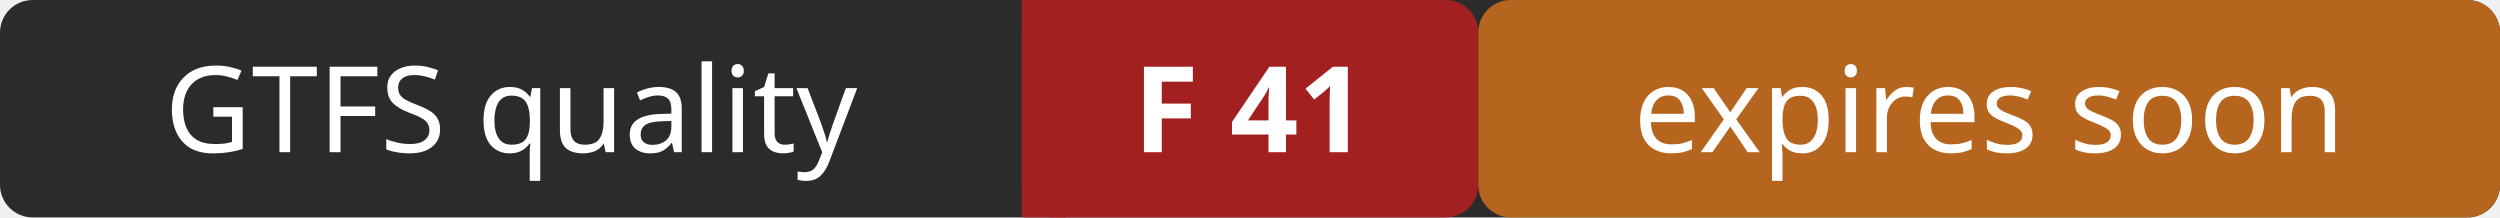
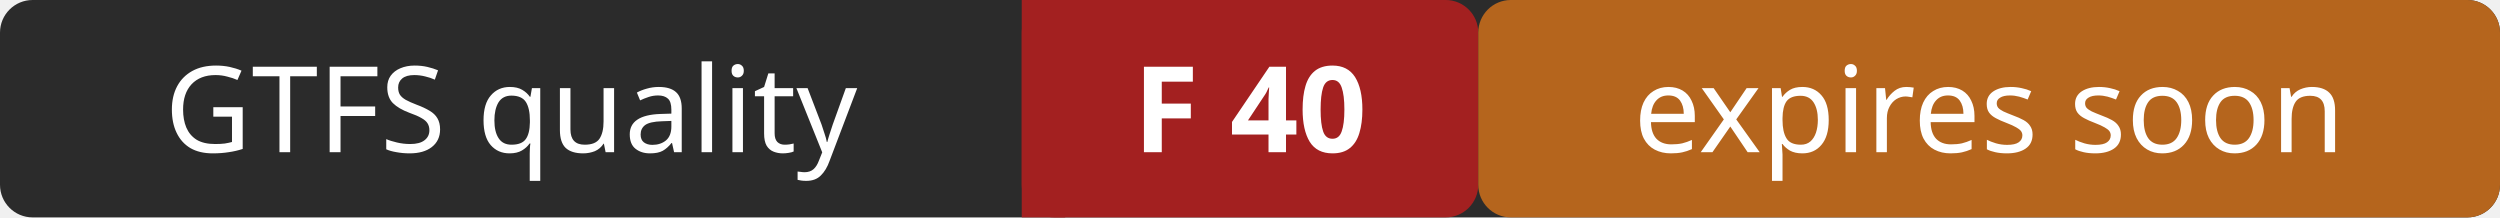
- <svg xmlns="http://www.w3.org/2000/svg" width="230" height="20" role="img" aria-label="GTFS quality: F 41 (expires soon)">
+ <svg xmlns="http://www.w3.org/2000/svg" width="230" height="20" role="img" aria-label="GTFS quality: F 40 (expires soon)">
  <rect width="230" height="20" rx="3" fill="#2b2b2b" />
  <rect x="94" width="42" height="20" rx="3" fill="#a32020" />
  <rect x="94" width="4" height="20" fill="#a32020" />
  <rect x="136" width="94" height="20" rx="3" fill="#b5651d" />
  <g fill="#ffffff" font-family="Verdana,Geneva,sans-serif" font-size="11" text-anchor="middle">
    <text x="47" y="14">GTFS quality</text>
-     <text x="115" y="14" font-weight="bold">F 41</text>
+     <text x="115" y="14" font-weight="bold">F 40</text>
    <text x="183" y="14">expires soon</text>
  </g>
</svg>
